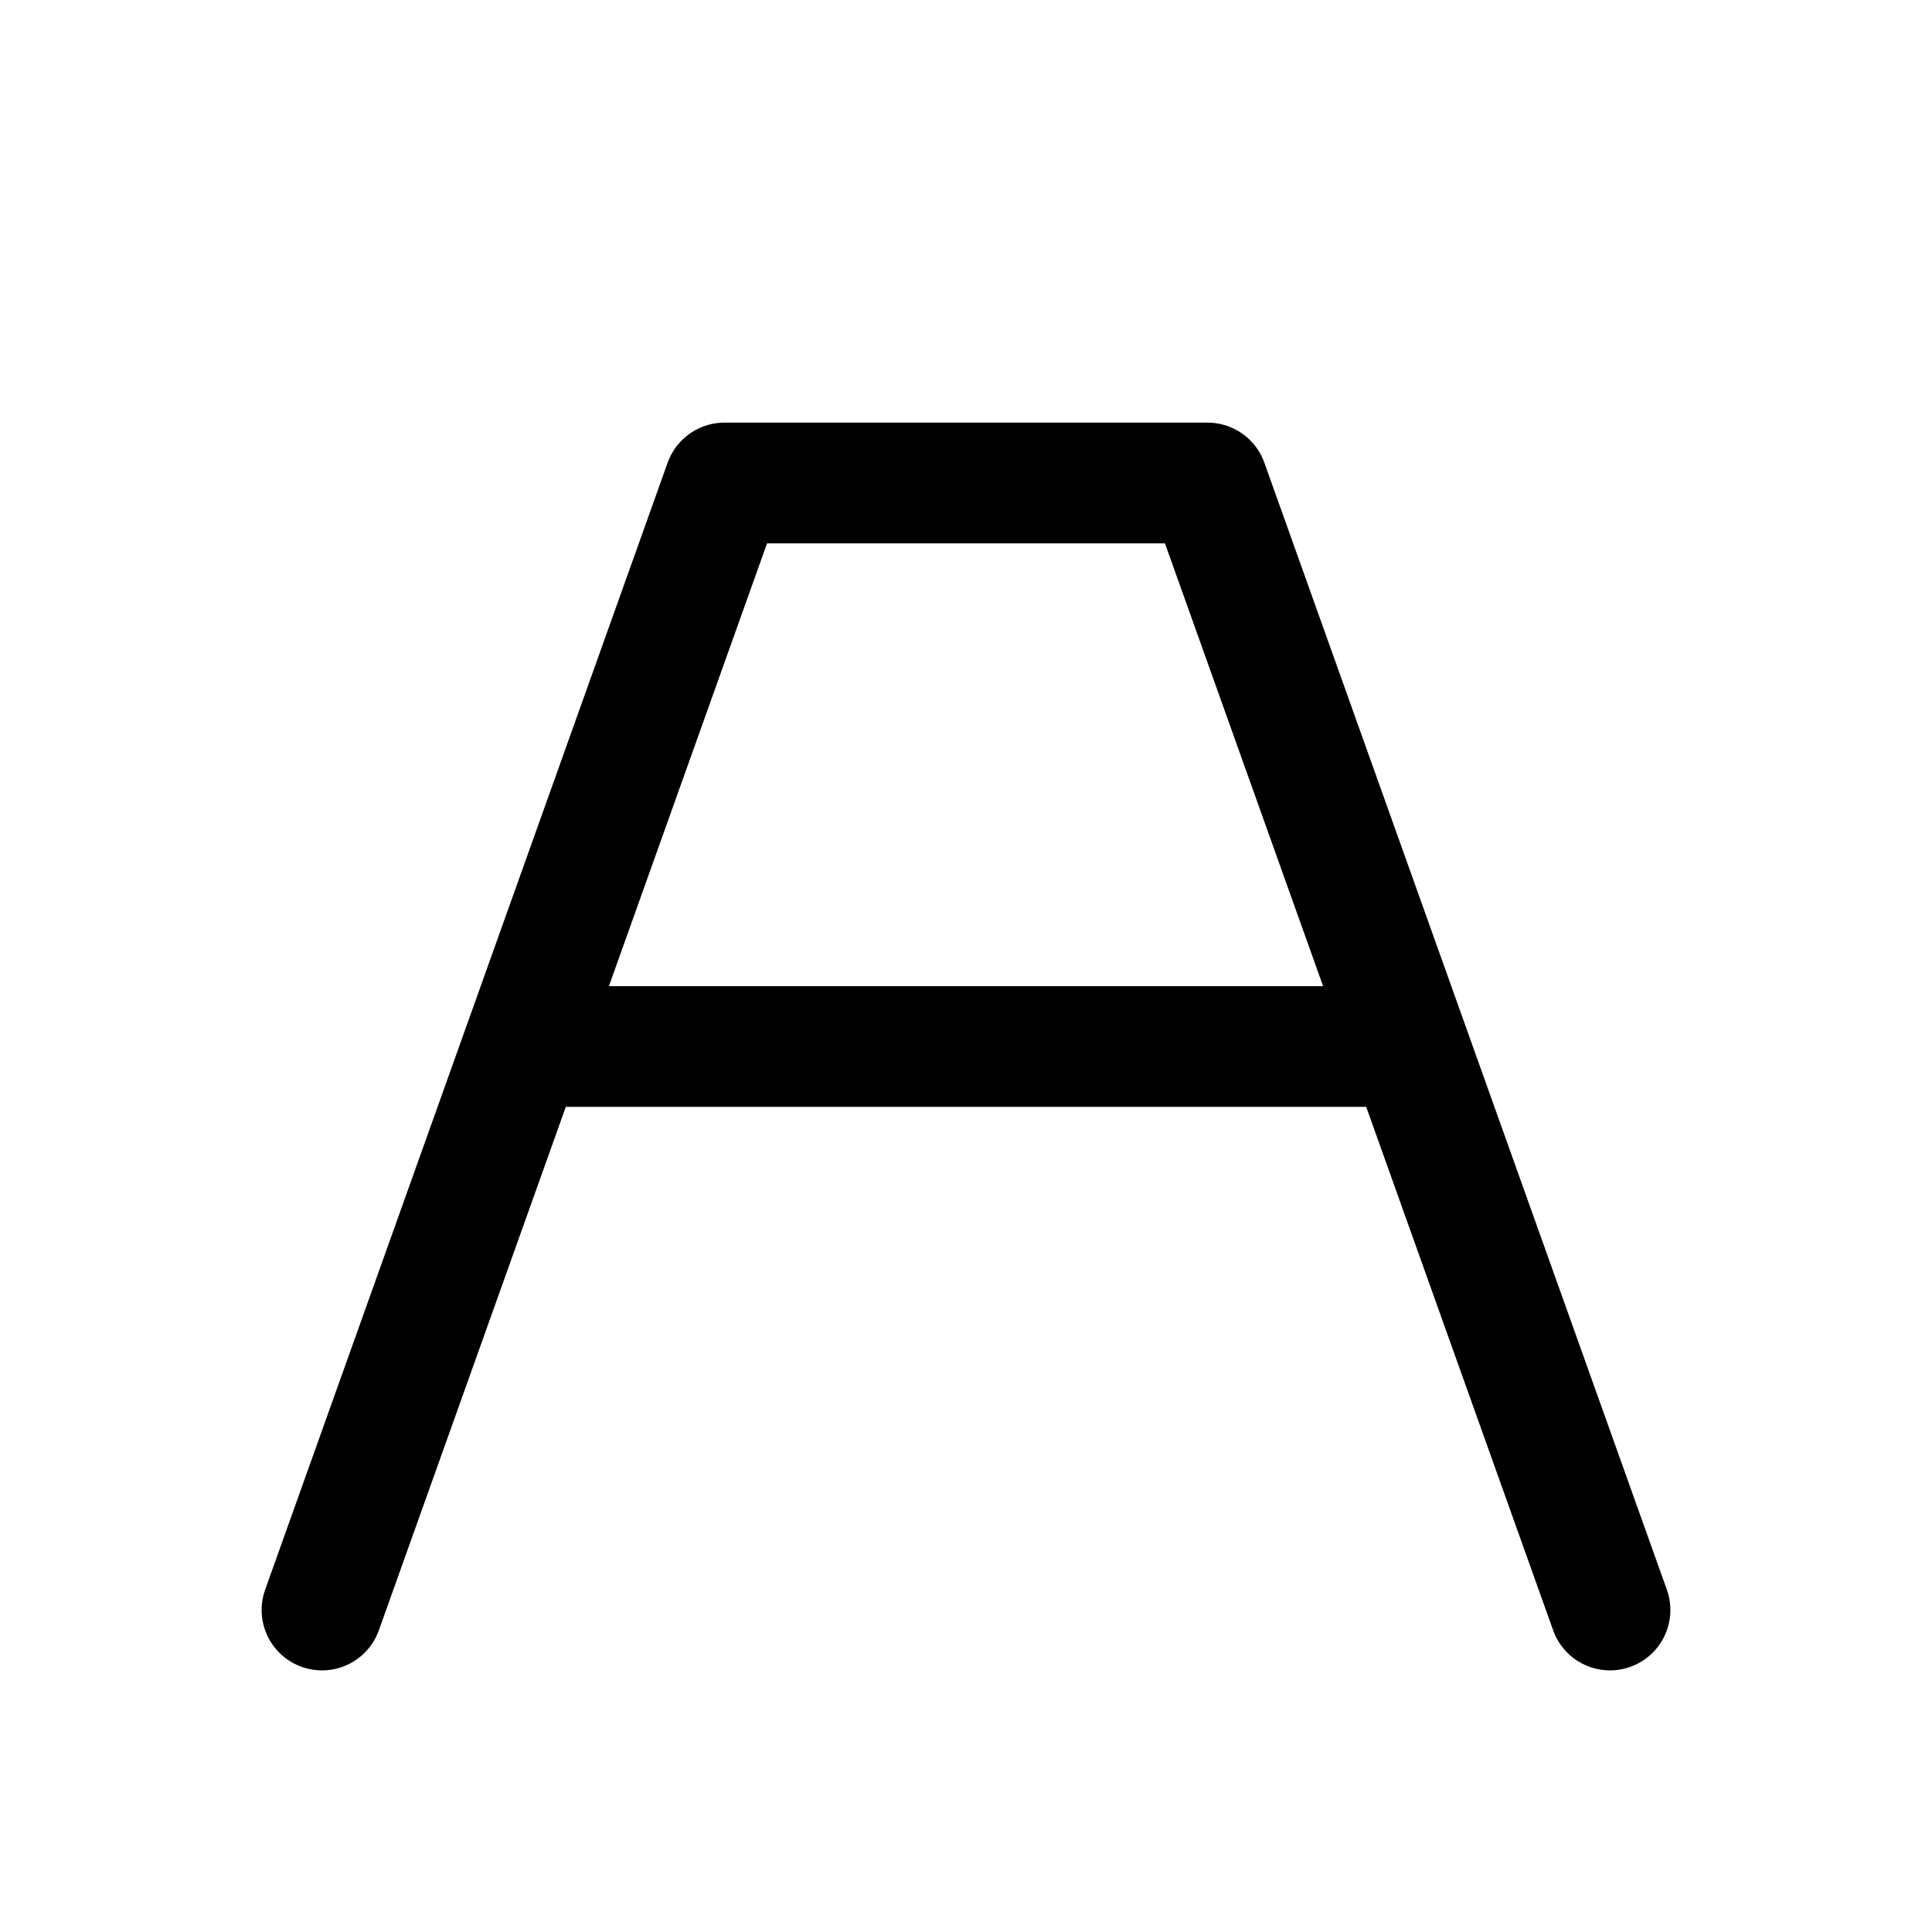
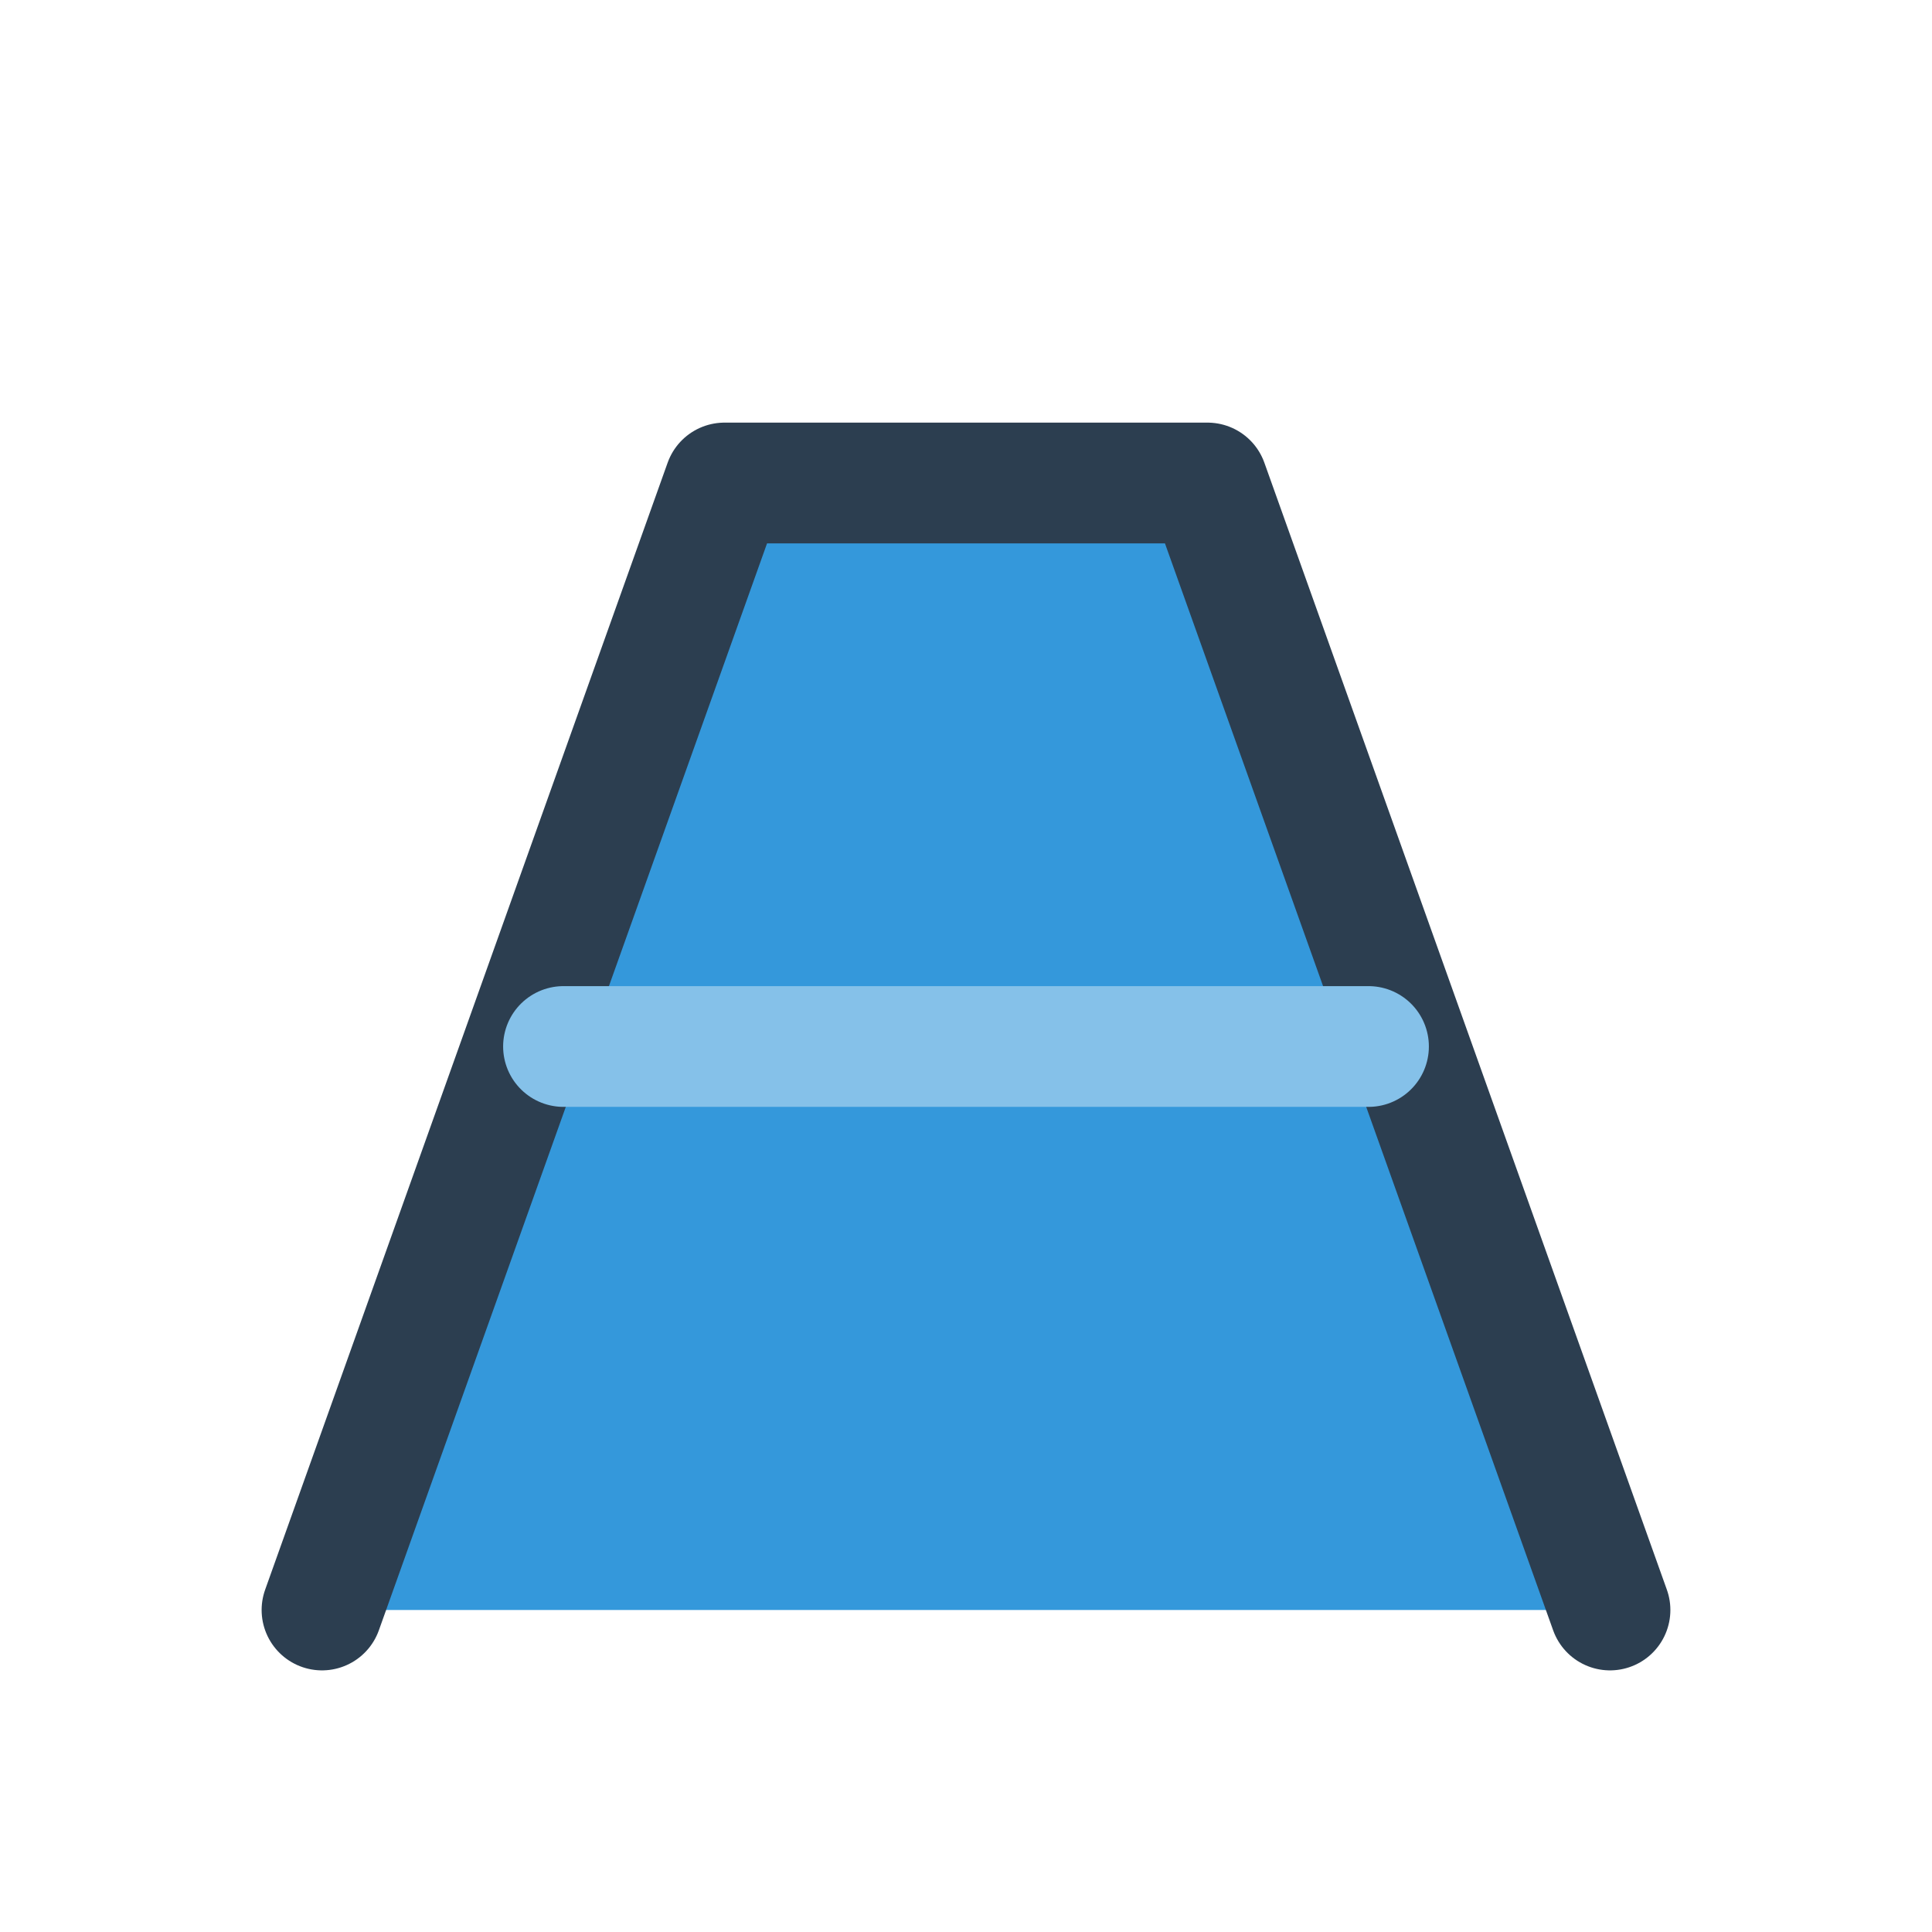
- <svg xmlns="http://www.w3.org/2000/svg" width="24" height="24" viewBox="0 0 24 24" fill="none" stroke="currentColor" stroke-width="1.5" stroke-linecap="round" stroke-linejoin="round">
-   <path d="M4 20l5-14h6l5 14" />
-   <line x1="7" y1="13" x2="17" y2="13" />
+ <svg xmlns="http://www.w3.org/2000/svg" width="24" height="24" viewBox="0 0 24 24" fill="none" stroke="#2C3E50" stroke-width="1.5" stroke-linecap="round" stroke-linejoin="round">
+   <path d="M4 20l5-14h6l5 14" fill="#3498DB" />
+   <line x1="7" y1="13" x2="17" y2="13" stroke="#85C1E9" />
</svg>
